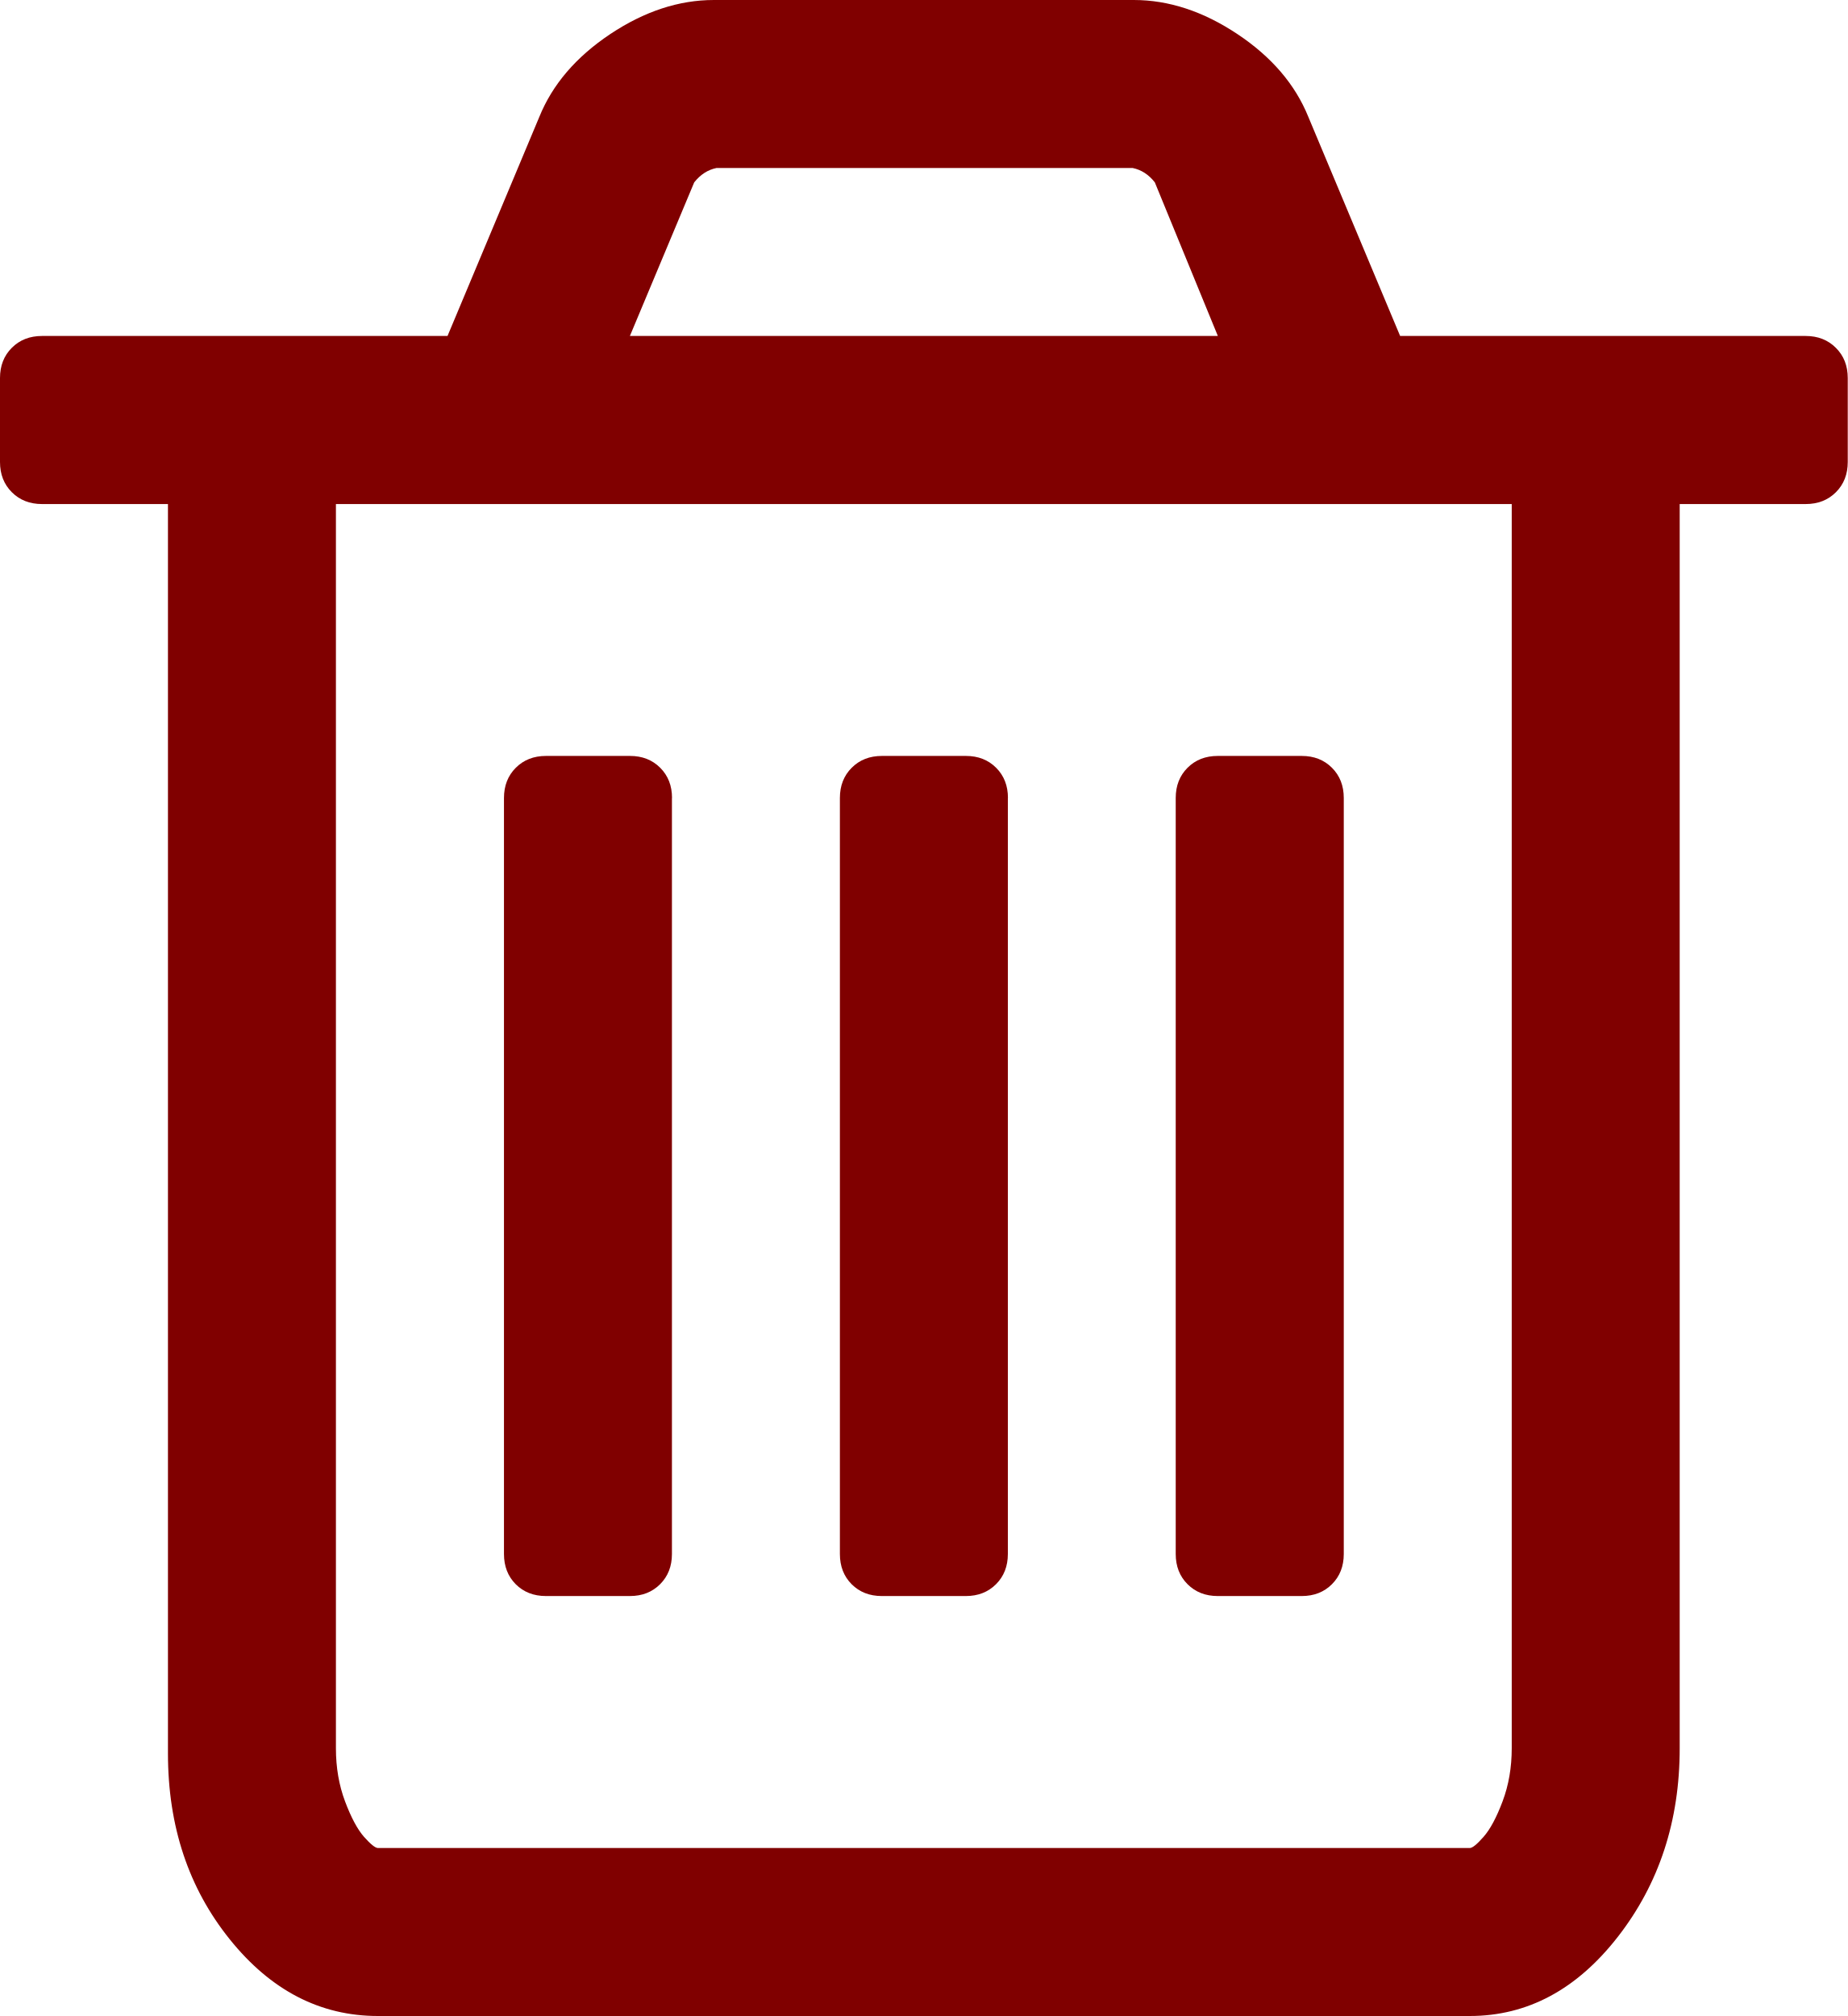
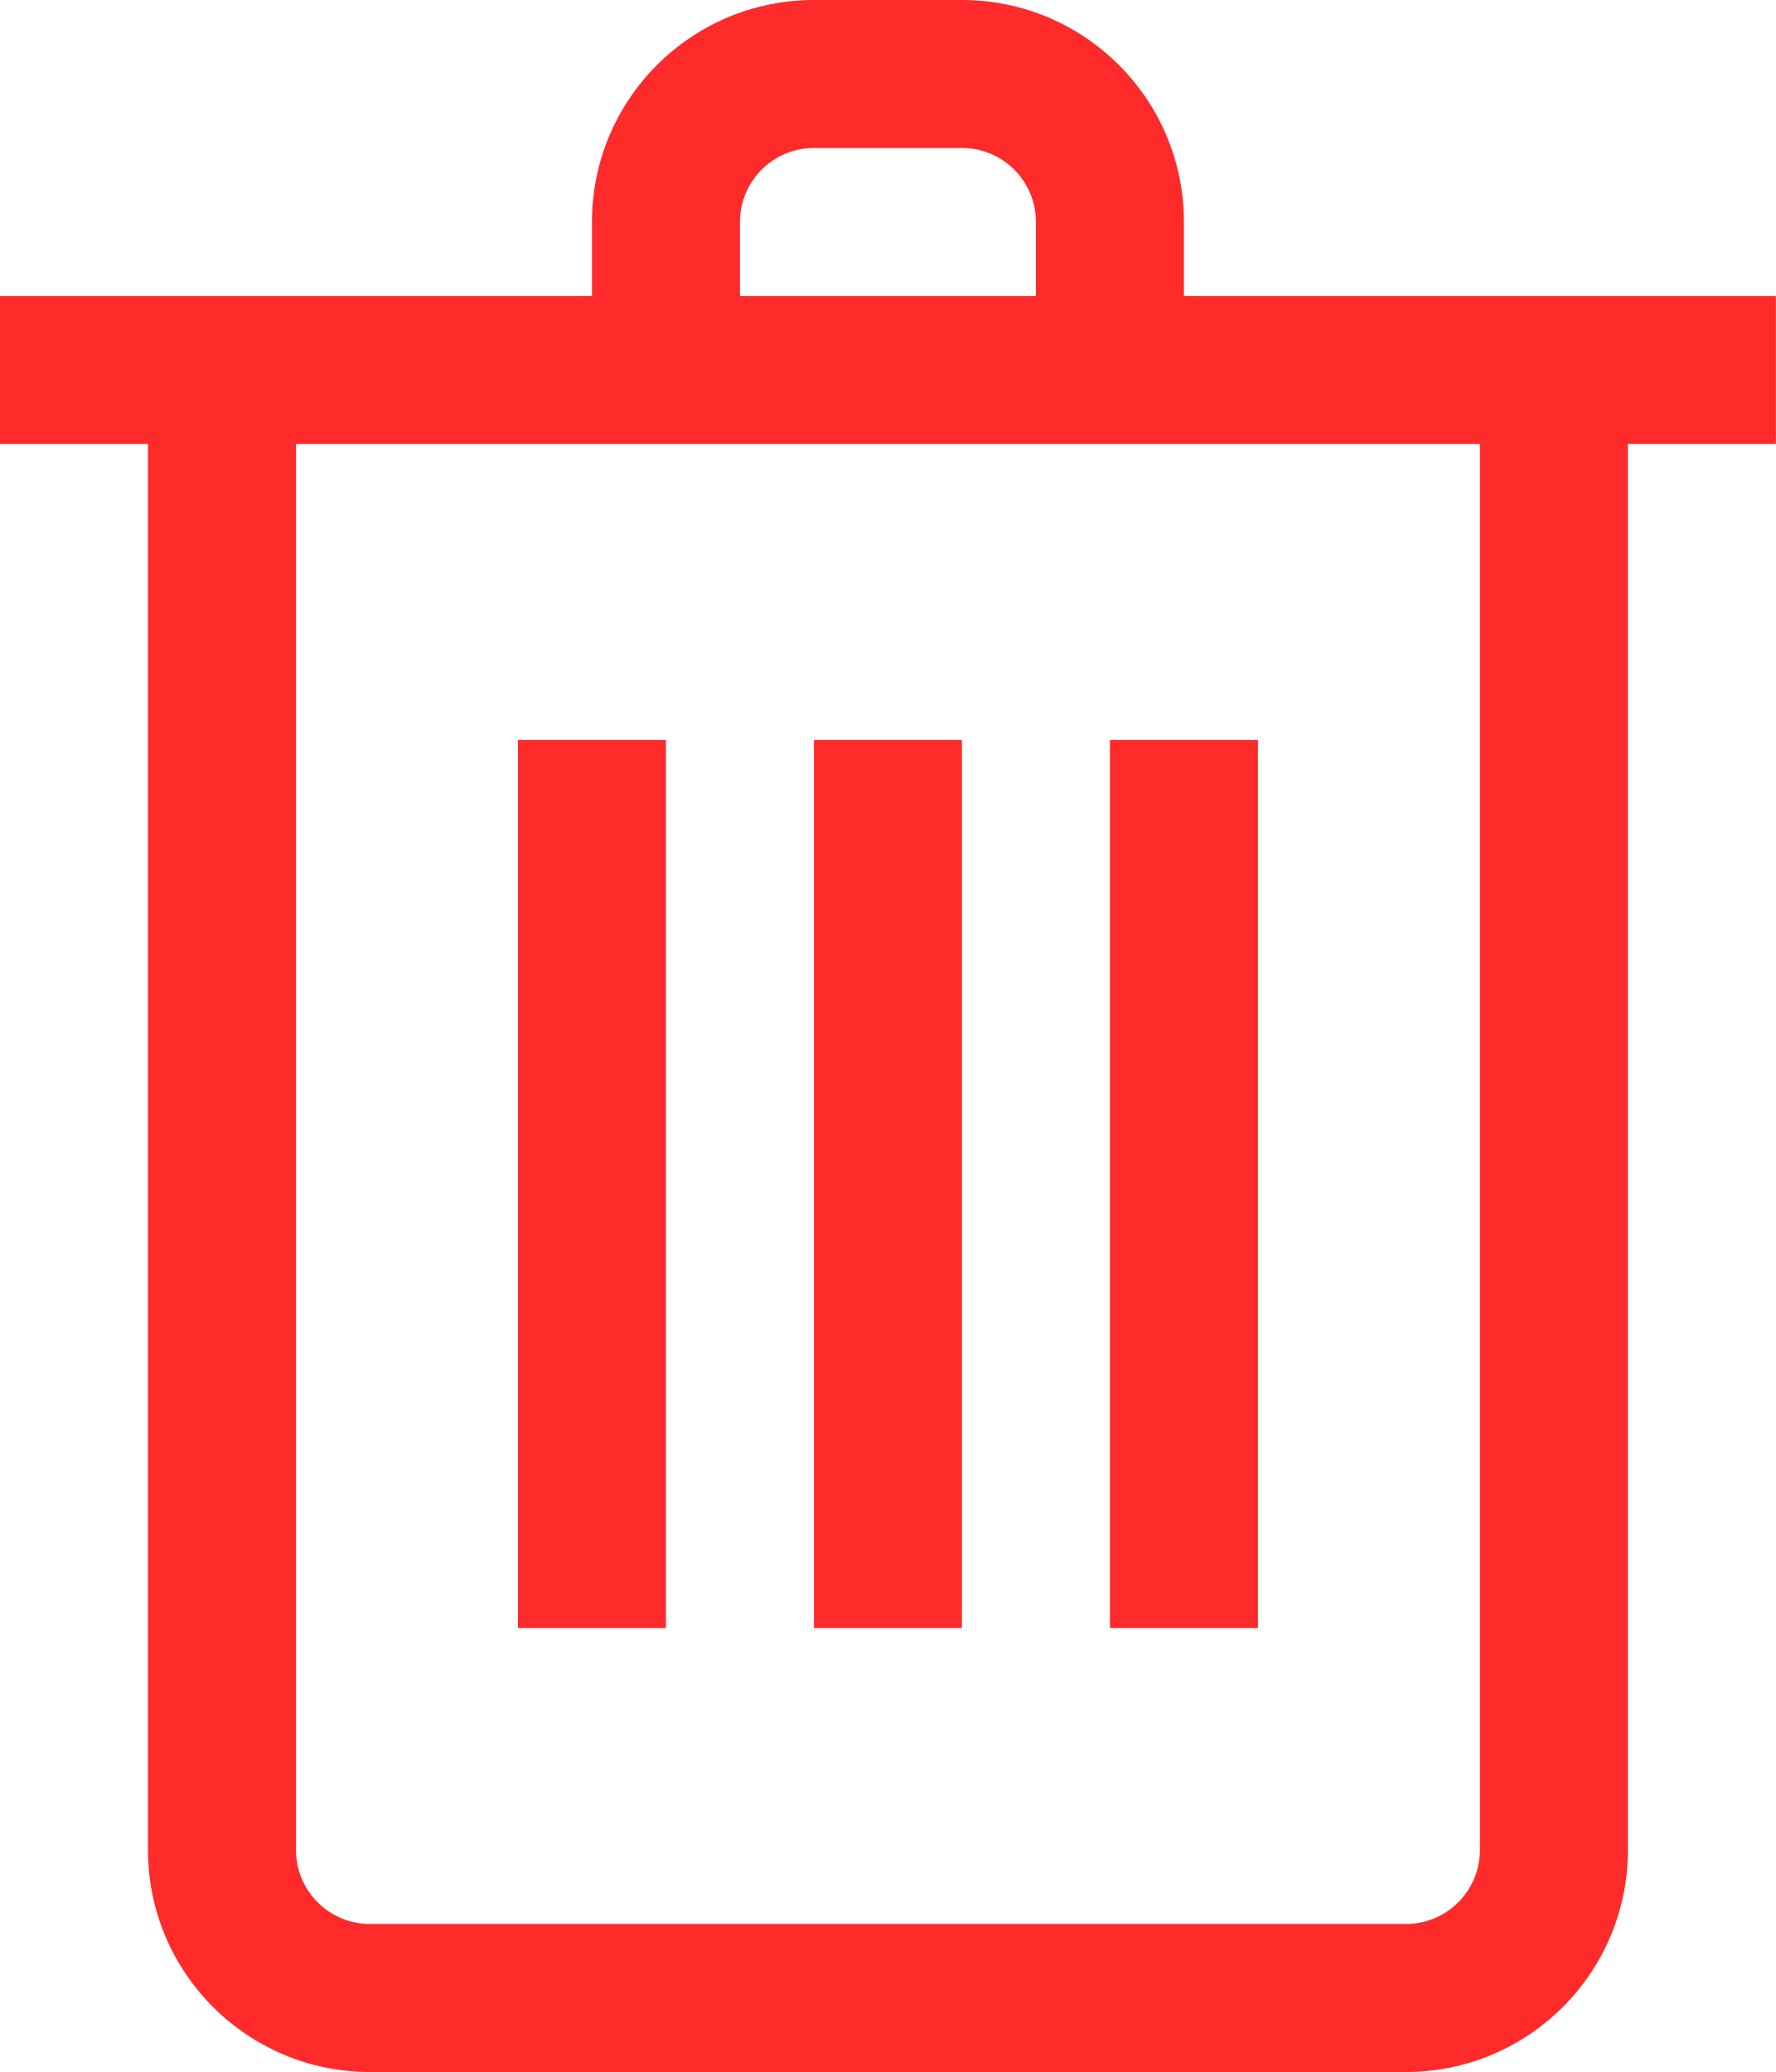
- <svg xmlns="http://www.w3.org/2000/svg" height="21.818" viewBox="0 0 20 21.818" width="20" version="1.1" id="svg4">
-   <defs id="defs8" />
-   <path d="m 7.273,8.636 v 8.182 q 0,0.199 -0.128,0.327 -0.128,0.128 -0.327,0.128 H 5.909 q -0.199,0 -0.327,-0.128 Q 5.455,17.017 5.455,16.818 V 8.636 q 0,-0.199 0.128,-0.327 0.128,-0.128 0.327,-0.128 h 0.909 q 0.199,0 0.327,0.128 0.128,0.128 0.128,0.327 z m 3.636,0 v 8.182 q 0,0.199 -0.128,0.327 -0.128,0.128 -0.327,0.128 h -0.909 q -0.199,0 -0.327,-0.128 Q 9.091,17.017 9.091,16.818 V 8.636 q 0,-0.199 0.128,-0.327 0.128,-0.128 0.327,-0.128 h 0.909 q 0.199,0 0.327,0.128 0.128,0.128 0.128,0.327 z m 3.636,0 v 8.182 q 0,0.199 -0.128,0.327 -0.128,0.128 -0.327,0.128 h -0.909 q -0.199,0 -0.327,-0.128 -0.128,-0.128 -0.128,-0.327 V 8.636 q 0,-0.199 0.128,-0.327 0.128,-0.128 0.327,-0.128 h 0.909 q 0.199,0 0.327,0.128 0.128,0.128 0.128,0.327 z m 1.818,10.284 V 5.455 H 3.636 v 13.466 q 0,0.312 0.099,0.575 0.099,0.263 0.206,0.384 Q 4.048,20 4.091,20 h 11.818 q 0.043,0 0.149,-0.121 0.107,-0.121 0.206,-0.384 0.099,-0.263 0.099,-0.575 z M 6.818,3.636 h 6.364 L 12.5,1.974 Q 12.401,1.847 12.259,1.818 H 7.756 Q 7.614,1.847 7.514,1.974 Z M 20,4.091 V 5 q 0,0.199 -0.128,0.327 -0.128,0.128 -0.327,0.128 h -1.364 v 13.466 q 0,1.179 -0.668,2.038 -0.668,0.859 -1.605,0.859 H 4.091 q -0.938,0 -1.605,-0.831 Q 1.818,20.156 1.818,18.977 V 5.455 H 0.455 Q 0.256,5.455 0.128,5.327 0,5.199 0,5 V 4.091 Q 0,3.892 0.128,3.764 0.256,3.636 0.455,3.636 h 4.389 L 5.838,1.264 Q 6.051,0.739 6.605,0.369 7.159,0 7.727,0 h 4.545 q 0.568,0 1.122,0.369 0.554,0.369 0.767,0.895 l 0.994,2.372 h 4.389 q 0.199,0 0.327,0.128 Q 20,3.892 20,4.091 Z" id="path2" style="fill:#800000;stroke-width:0.014" />
+ <svg xmlns="http://www.w3.org/2000/svg" id="Outlined" viewBox="0 0 18 21" version="1.1" width="18" height="21">
+   <defs id="defs16" />
+   <g id="Fill" transform="translate(-4,-2)" style="fill:#d40000">
+     <g id="g850" transform="matrix(0.75,0,0,0.75,1,0.5)">
+       <g id="g837">
+         <g id="g842" style="fill:#ff2a2a;fill-opacity:1">
+           <rect height="12" width="2" x="15" y="12" id="rect4-2" style="fill:#ff2a2a;fill-opacity:1" />
+           <rect height="12" width="2" x="19" y="12" id="rect6-3" style="fill:#ff2a2a;fill-opacity:1" />
+           <rect height="12" width="2" x="11" y="12" id="rect8-0" style="fill:#ff2a2a;fill-opacity:1" />
+         </g>
+       </g>
+       <path d="M 20,6 V 5 A 3,3 0 0 0 17,2 H 15 A 3,3 0 0 0 12,5 V 6 H 4 v 2 h 2 v 19 a 3,3 0 0 0 3,3 h 14 a 3,3 0 0 0 3,-3 V 8 h 2 V 6 Z M 14,5 a 1,1 0 0 1 1,-1 h 2 a 1,1 0 0 1 1,1 v 1 h -4 z m 10,22 a 1,1 0 0 1 -1,1 H 9 A 1,1 0 0 1 8,27 V 8 h 16 z" id="path10-2" style="fill:#ff2a2a;fill-opacity:1" />
+     </g>
+   </g>
</svg>
